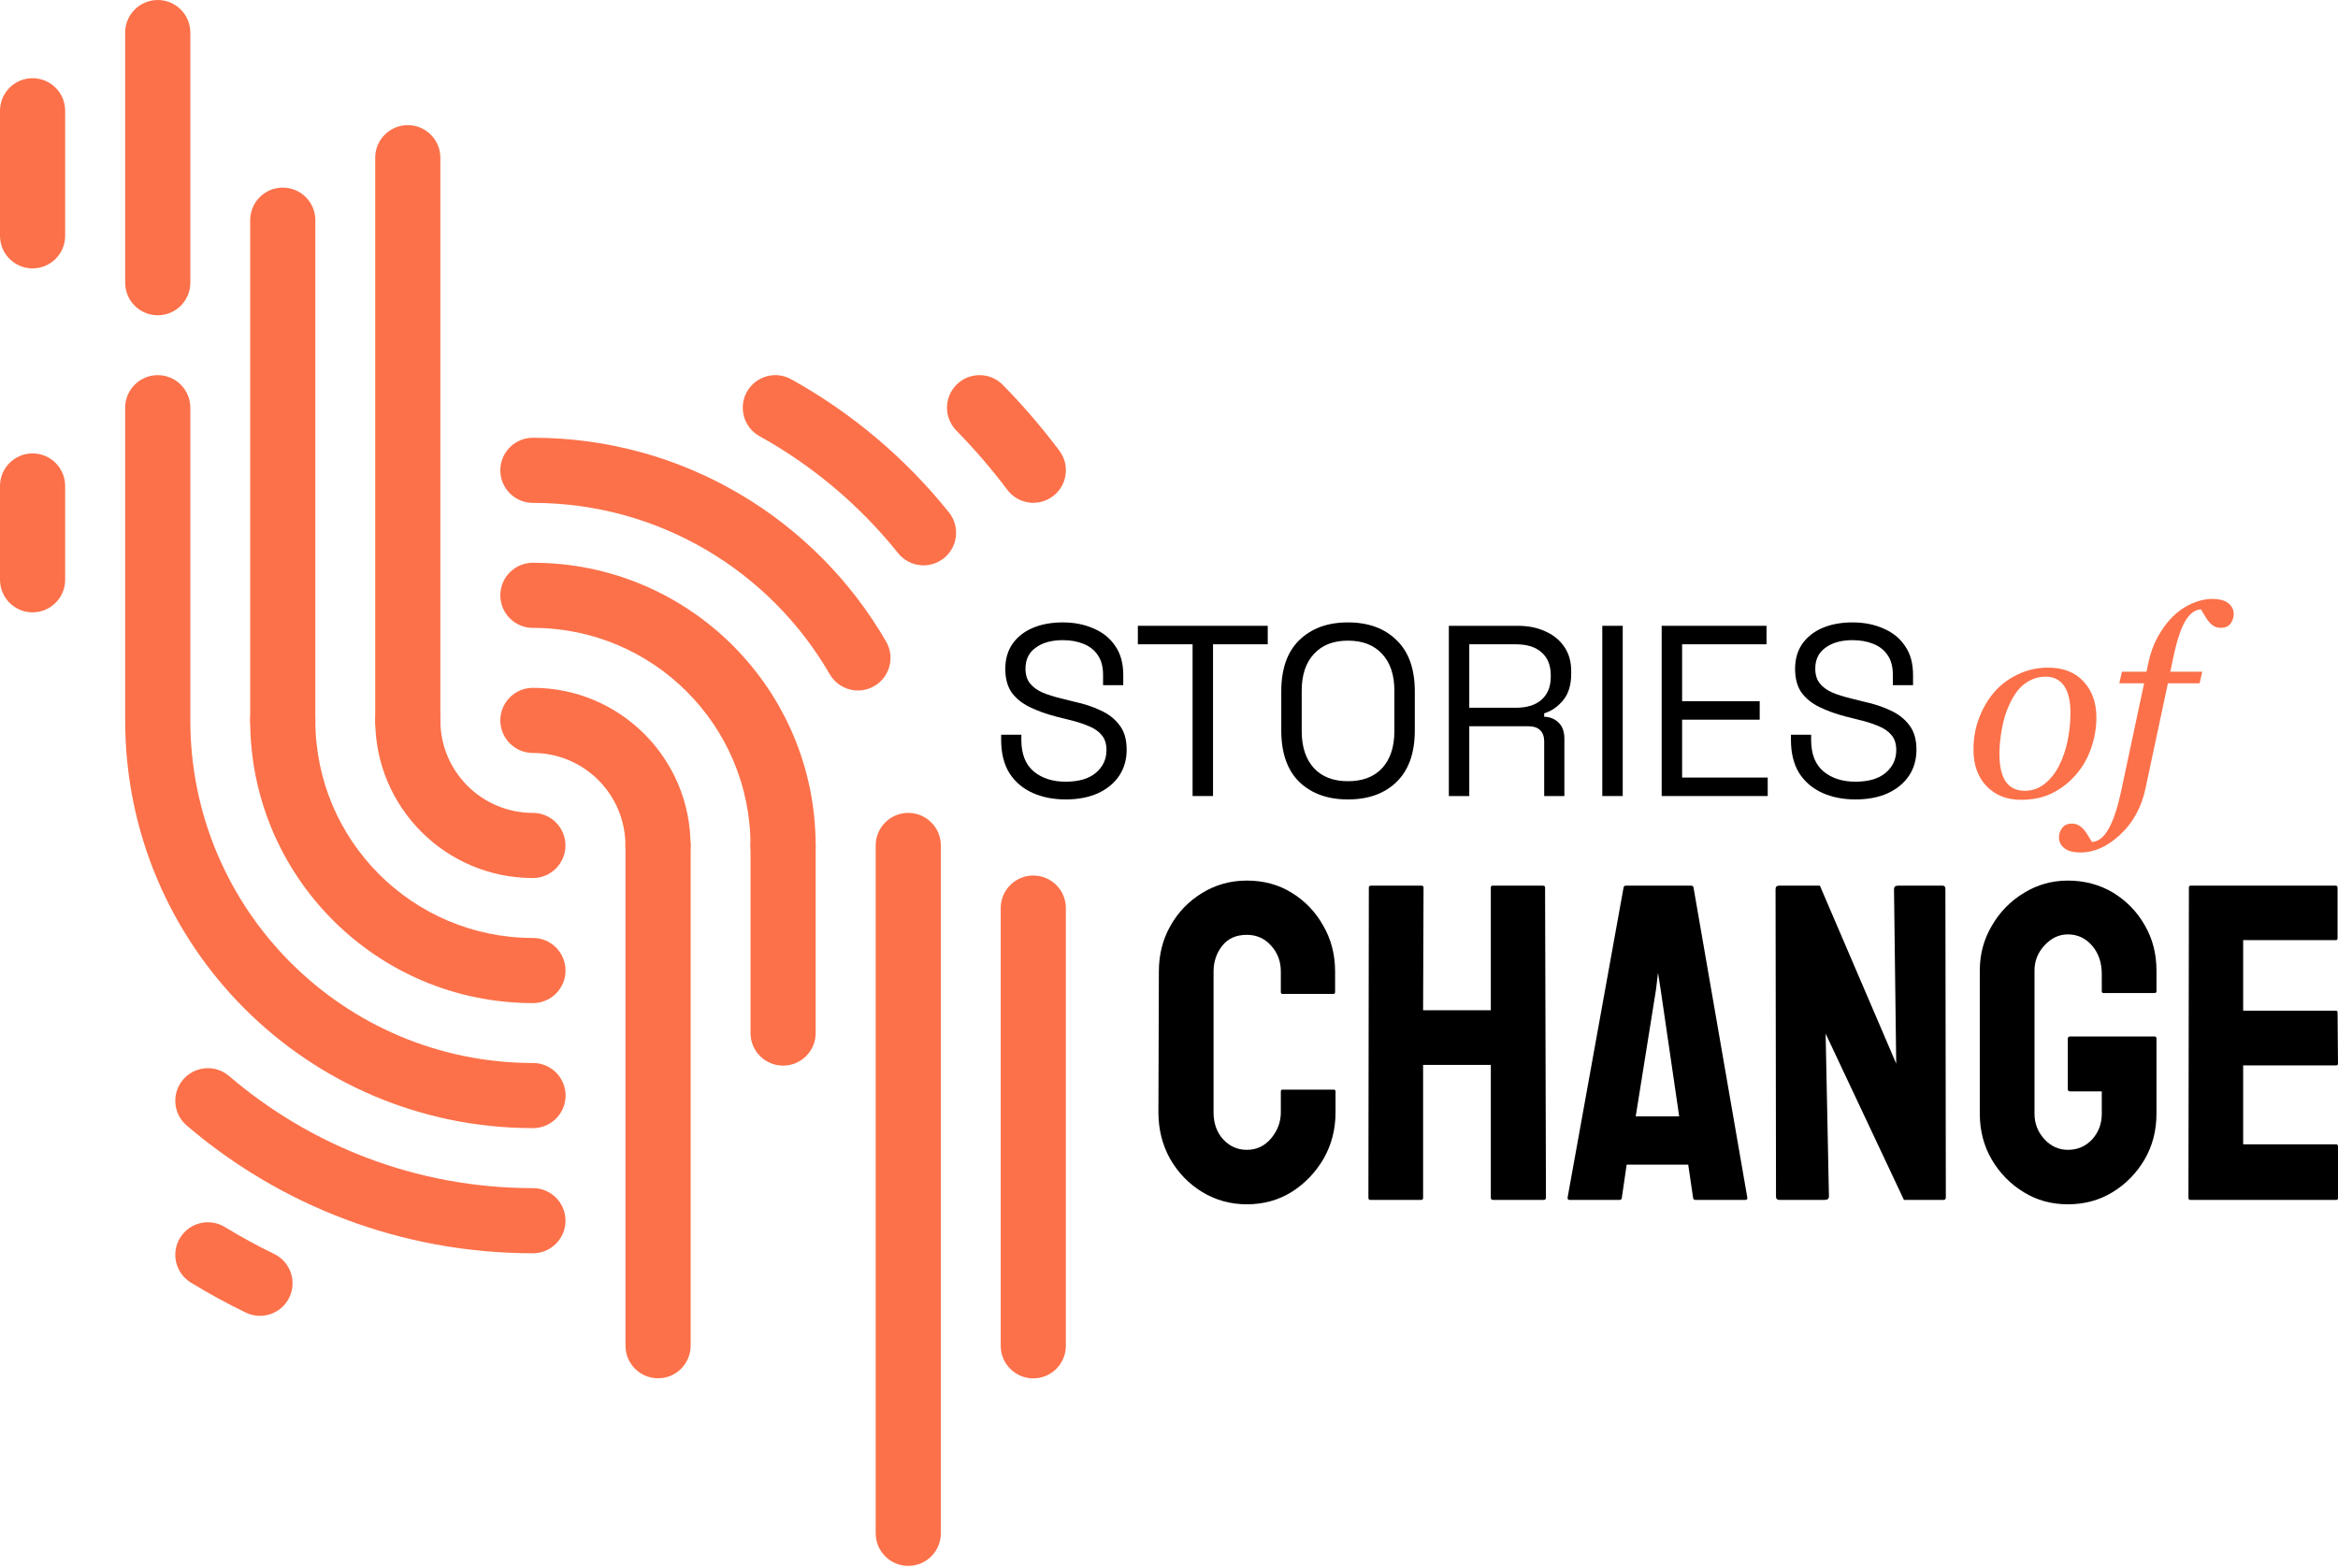
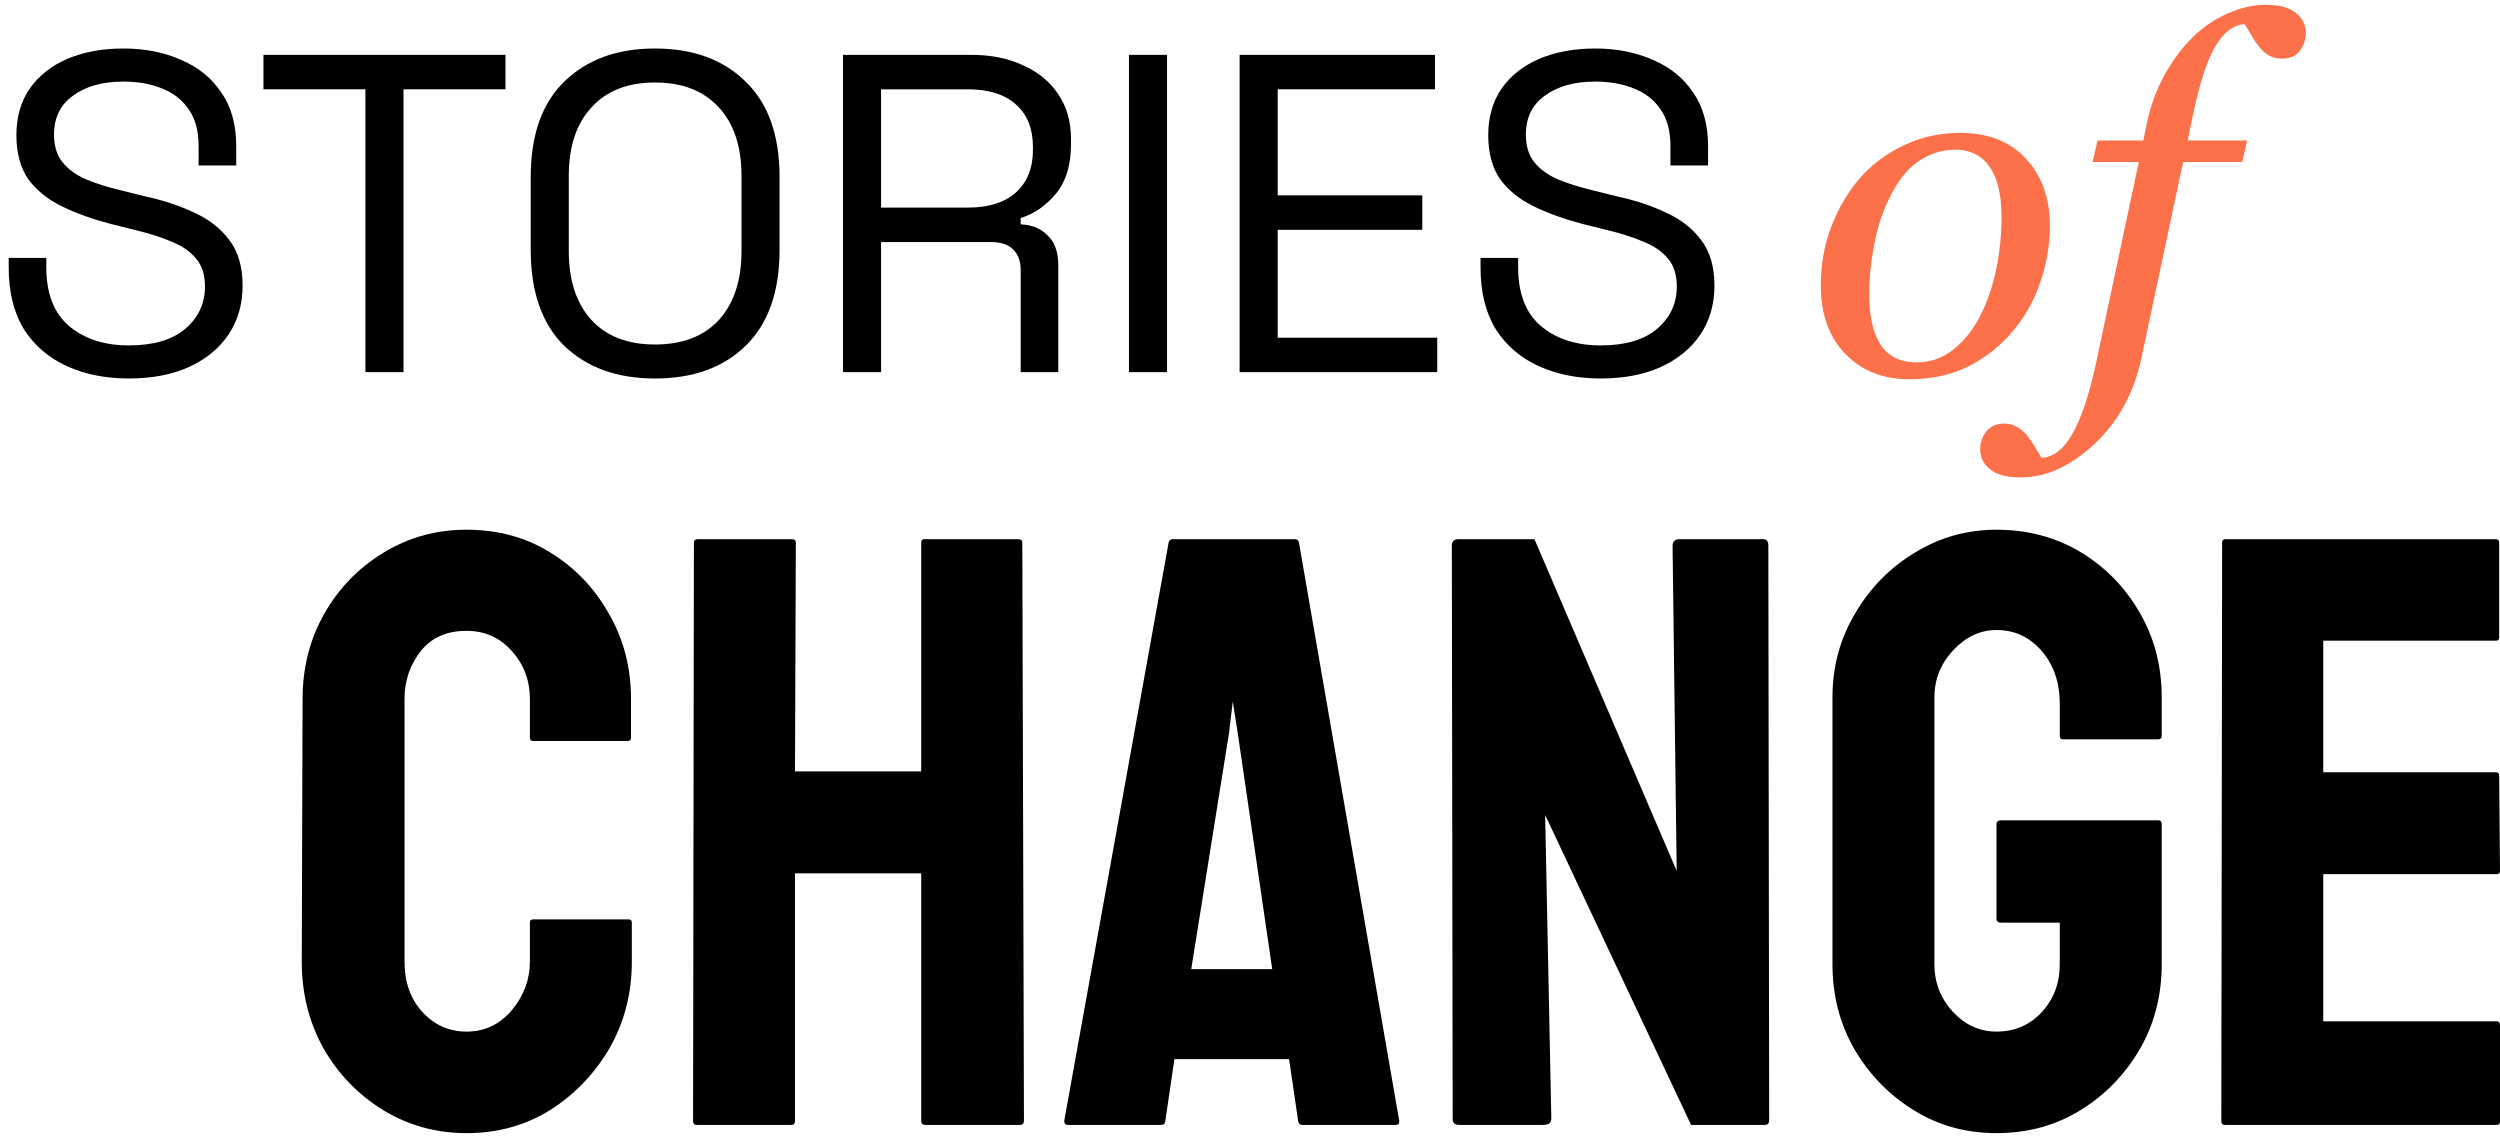
- <svg xmlns="http://www.w3.org/2000/svg" width="246" height="165" viewBox="0 0 246 165" fill="none">
-   <path fill-rule="evenodd" clip-rule="evenodd" d="M42.907 13.17C44.8 13.17 46.335 14.705 46.335 16.598V75.826C46.335 77.719 44.8 79.254 42.907 79.254C41.014 79.254 39.48 77.719 39.48 75.826V16.598C39.48 14.705 41.014 13.17 42.907 13.17Z" fill="#FC714A" />
-   <path fill-rule="evenodd" clip-rule="evenodd" d="M29.753 19.744C31.646 19.744 33.18 21.278 33.18 23.171V75.818C33.18 77.711 31.646 79.246 29.753 79.246C27.86 79.246 26.325 77.711 26.325 75.818V23.171C26.325 21.278 27.86 19.744 29.753 19.744Z" fill="#FC714A" />
-   <path fill-rule="evenodd" clip-rule="evenodd" d="M29.753 72.387C31.646 72.387 33.18 73.922 33.18 75.815C33.18 88.46 43.431 98.711 56.076 98.711C57.969 98.711 59.504 100.245 59.504 102.138C59.504 104.031 57.969 105.566 56.076 105.566C39.645 105.566 26.325 92.246 26.325 75.815C26.325 73.922 27.86 72.387 29.753 72.387Z" fill="#FC714A" />
-   <path fill-rule="evenodd" clip-rule="evenodd" d="M42.907 72.387C44.8 72.387 46.335 73.922 46.335 75.815C46.335 81.191 50.693 85.549 56.069 85.549C57.962 85.549 59.496 87.084 59.496 88.977C59.496 90.87 57.962 92.404 56.069 92.404C46.907 92.404 39.48 84.977 39.48 75.815C39.48 73.922 41.014 72.387 42.907 72.387Z" fill="#FC714A" />
-   <path fill-rule="evenodd" clip-rule="evenodd" d="M16.598 39.48C18.491 39.48 20.026 41.014 20.026 42.907V75.811C20.026 95.726 36.169 111.869 56.083 111.869C57.976 111.869 59.511 113.404 59.511 115.297C59.511 117.19 57.976 118.724 56.083 118.724C32.383 118.724 13.17 99.512 13.17 75.811V42.907C13.17 41.014 14.705 39.48 16.598 39.48Z" fill="#FC714A" />
-   <path fill-rule="evenodd" clip-rule="evenodd" d="M69.24 85.549C71.133 85.549 72.668 87.084 72.668 88.977V141.624C72.668 143.517 71.133 145.052 69.24 145.052C67.348 145.052 65.813 143.517 65.813 141.624V88.977C65.813 87.084 67.348 85.549 69.24 85.549Z" fill="#FC714A" />
-   <path fill-rule="evenodd" clip-rule="evenodd" d="M82.395 85.549C84.288 85.549 85.823 87.084 85.823 88.977V108.72C85.823 110.613 84.288 112.147 82.395 112.147C80.502 112.147 78.968 110.613 78.968 108.72V88.977C78.968 87.084 80.502 85.549 82.395 85.549Z" fill="#FC714A" />
-   <path fill-rule="evenodd" clip-rule="evenodd" d="M52.643 75.815C52.643 73.922 54.177 72.387 56.07 72.387C65.232 72.387 72.659 79.814 72.659 88.977C72.659 90.87 71.125 92.404 69.232 92.404C67.339 92.404 65.804 90.87 65.804 88.977C65.804 83.6 61.446 79.242 56.07 79.242C54.177 79.242 52.643 77.708 52.643 75.815Z" fill="#FC714A" />
-   <path fill-rule="evenodd" clip-rule="evenodd" d="M52.643 62.652C52.643 60.759 54.177 59.224 56.07 59.224C72.502 59.224 85.821 72.544 85.821 88.975C85.821 90.868 84.287 92.403 82.394 92.403C80.501 92.403 78.966 90.868 78.966 88.975C78.966 76.33 68.716 66.079 56.07 66.079C54.177 66.079 52.643 64.545 52.643 62.652Z" fill="#FC714A" />
-   <path fill-rule="evenodd" clip-rule="evenodd" d="M52.643 49.496C52.643 47.603 54.177 46.069 56.07 46.069C71.958 46.069 85.825 54.705 93.238 67.523C94.186 69.162 93.626 71.258 91.987 72.206C90.348 73.154 88.252 72.594 87.304 70.955C81.066 60.169 69.412 52.924 56.07 52.924C54.177 52.924 52.643 51.389 52.643 49.496Z" fill="#FC714A" />
-   <path fill-rule="evenodd" clip-rule="evenodd" d="M95.566 85.549C97.459 85.549 98.994 87.084 98.994 88.977V161.367C98.994 163.26 97.459 164.794 95.566 164.794C93.673 164.794 92.139 163.26 92.139 161.367V88.977C92.139 87.084 93.673 85.549 95.566 85.549Z" fill="#FC714A" />
-   <path fill-rule="evenodd" clip-rule="evenodd" d="M108.721 92.139C110.613 92.139 112.148 93.673 112.148 95.566V141.632C112.148 143.525 110.613 145.06 108.721 145.06C106.828 145.06 105.293 143.525 105.293 141.632V95.566C105.293 93.673 106.828 92.139 108.721 92.139Z" fill="#FC714A" />
-   <path fill-rule="evenodd" clip-rule="evenodd" d="M19.267 113.615C20.497 112.177 22.661 112.008 24.1 113.239C32.702 120.598 43.864 125.039 56.074 125.039C57.967 125.039 59.501 126.574 59.501 128.467C59.501 130.36 57.967 131.894 56.074 131.894C42.17 131.894 29.441 126.829 19.643 118.448C18.205 117.217 18.036 115.053 19.267 113.615Z" fill="#FC714A" />
-   <path fill-rule="evenodd" clip-rule="evenodd" d="M3.428 47.717C5.321 47.717 6.855 49.251 6.855 51.144V61.016C6.855 62.909 5.321 64.443 3.428 64.443C1.535 64.443 0 62.909 0 61.016V51.144C0 49.251 1.535 47.717 3.428 47.717Z" fill="#FC714A" />
-   <path fill-rule="evenodd" clip-rule="evenodd" d="M16.598 0C18.491 0 20.026 1.535 20.026 3.428V29.751C20.026 31.644 18.491 33.179 16.598 33.179C14.705 33.179 13.17 31.644 13.17 29.751V3.428C13.17 1.535 14.705 0 16.598 0Z" fill="#FC714A" />
-   <path fill-rule="evenodd" clip-rule="evenodd" d="M3.428 8.229C5.321 8.229 6.855 9.764 6.855 11.656V24.818C6.855 26.711 5.321 28.246 3.428 28.246C1.535 28.246 0 26.711 0 24.818V11.656C0 9.764 1.535 8.229 3.428 8.229Z" fill="#FC714A" />
-   <path fill-rule="evenodd" clip-rule="evenodd" d="M78.583 41.245C79.501 39.59 81.588 38.992 83.243 39.91C89.654 43.467 95.293 48.244 99.846 53.926C101.03 55.404 100.792 57.561 99.315 58.744C97.837 59.928 95.68 59.69 94.497 58.213C90.497 53.221 85.544 49.026 79.917 45.905C78.262 44.986 77.665 42.9 78.583 41.245Z" fill="#FC714A" />
-   <path fill-rule="evenodd" clip-rule="evenodd" d="M100.668 40.46C102.019 39.135 104.19 39.156 105.515 40.507C107.646 42.679 109.634 44.993 111.464 47.429C112.601 48.943 112.296 51.092 110.782 52.228C109.269 53.365 107.12 53.06 105.983 51.546C104.333 49.35 102.541 47.265 100.621 45.307C99.296 43.956 99.317 41.786 100.668 40.46Z" fill="#FC714A" />
-   <path fill-rule="evenodd" clip-rule="evenodd" d="M18.945 130.274C19.931 128.658 22.04 128.146 23.656 129.132C25.338 130.158 27.072 131.105 28.852 131.969C30.555 132.796 31.265 134.846 30.439 136.549C29.612 138.252 27.562 138.963 25.859 138.136C23.88 137.176 21.954 136.123 20.087 134.985C18.471 133.999 17.96 131.89 18.945 130.274Z" fill="#FC714A" />
-   <path d="M131.193 126.741C129.476 126.741 127.906 126.308 126.482 125.442C125.074 124.575 123.953 123.415 123.117 121.961C122.297 120.491 121.887 118.858 121.887 117.064L121.934 102.234C121.934 100.471 122.336 98.877 123.14 97.454C123.945 96.015 125.051 94.862 126.459 93.996C127.882 93.114 129.461 92.673 131.193 92.673C132.957 92.673 134.527 93.098 135.904 93.949C137.297 94.8 138.403 95.953 139.223 97.407C140.059 98.846 140.476 100.455 140.476 102.234V104.416C140.476 104.54 140.414 104.601 140.291 104.601H134.953C134.829 104.601 134.767 104.54 134.767 104.416V102.234C134.767 101.182 134.427 100.277 133.746 99.519C133.065 98.761 132.214 98.382 131.193 98.382C130.064 98.382 129.198 98.769 128.594 99.542C127.991 100.316 127.689 101.213 127.689 102.234V117.064C127.689 118.224 128.029 119.176 128.71 119.918C129.391 120.645 130.219 121.009 131.193 121.009C132.214 121.009 133.065 120.607 133.746 119.802C134.427 118.982 134.767 118.069 134.767 117.064V114.859C134.767 114.735 134.829 114.673 134.953 114.673H140.337C140.461 114.673 140.523 114.735 140.523 114.859V117.064C140.523 118.843 140.105 120.468 139.27 121.937C138.419 123.392 137.297 124.56 135.904 125.442C134.512 126.308 132.942 126.741 131.193 126.741Z" fill="black" />
-   <path d="M149.55 126.277H144.166C144.042 126.277 143.981 126.2 143.981 126.045L144.027 93.392C144.027 93.269 144.104 93.207 144.259 93.207H149.55C149.705 93.207 149.782 93.269 149.782 93.392L149.736 106.319H156.861V93.392C156.861 93.269 156.923 93.207 157.046 93.207H162.338C162.492 93.207 162.57 93.269 162.57 93.392L162.662 126.045C162.662 126.2 162.585 126.277 162.43 126.277H157.093C156.938 126.277 156.861 126.2 156.861 126.045V112.074H149.736V126.045C149.736 126.2 149.674 126.277 149.55 126.277Z" fill="black" />
-   <path d="M164.937 126.045L170.831 93.392C170.862 93.269 170.94 93.207 171.064 93.207H177.956C178.08 93.207 178.157 93.269 178.188 93.392L183.851 126.045C183.866 126.2 183.804 126.277 183.665 126.277H178.397C178.242 126.277 178.157 126.2 178.142 126.045L177.631 122.564H171.156L170.646 126.045C170.63 126.2 170.553 126.277 170.414 126.277H165.122C164.999 126.277 164.937 126.2 164.937 126.045ZM174.73 104.137L174.452 102.374L174.243 104.137L172.108 117.481H176.68L174.73 104.137Z" fill="black" />
-   <path d="M191.997 126.277H187.239C186.992 126.277 186.868 126.169 186.868 125.952L186.821 93.578C186.821 93.33 186.945 93.207 187.193 93.207H191.486L199.516 111.935L199.284 93.578C199.284 93.33 199.423 93.207 199.701 93.207H204.413C204.598 93.207 204.691 93.33 204.691 93.578L204.737 125.999C204.737 126.184 204.66 126.277 204.505 126.277H200.328L192.089 108.779L192.438 125.906C192.438 126.153 192.291 126.277 191.997 126.277Z" fill="black" />
-   <path d="M217.571 126.741C215.854 126.741 214.307 126.316 212.93 125.465C211.537 124.614 210.415 123.469 209.565 122.03C208.729 120.591 208.311 118.982 208.311 117.203V102.141C208.311 100.409 208.737 98.831 209.588 97.407C210.423 95.968 211.545 94.823 212.953 93.972C214.361 93.106 215.9 92.673 217.571 92.673C219.319 92.673 220.897 93.091 222.305 93.926C223.713 94.777 224.827 95.914 225.647 97.338C226.483 98.761 226.9 100.362 226.9 102.141V104.323C226.9 104.447 226.823 104.509 226.668 104.509H221.331C221.207 104.509 221.145 104.447 221.145 104.323V102.513C221.145 101.306 220.805 100.308 220.124 99.519C219.443 98.73 218.592 98.335 217.571 98.335C216.658 98.335 215.846 98.715 215.134 99.473C214.423 100.231 214.067 101.12 214.067 102.141V117.203C214.067 118.24 214.415 119.137 215.111 119.895C215.807 120.638 216.627 121.009 217.571 121.009C218.592 121.009 219.443 120.645 220.124 119.918C220.805 119.176 221.145 118.271 221.145 117.203V114.859H217.826C217.656 114.859 217.571 114.782 217.571 114.627V109.313C217.571 109.158 217.656 109.08 217.826 109.08H226.715C226.839 109.08 226.9 109.158 226.9 109.313V117.203C226.9 118.982 226.483 120.591 225.647 122.03C224.796 123.469 223.675 124.614 222.282 125.465C220.89 126.316 219.319 126.741 217.571 126.741Z" fill="black" />
-   <path d="M245.814 126.277H230.451C230.327 126.277 230.265 126.2 230.265 126.045L230.312 93.392C230.312 93.269 230.374 93.207 230.498 93.207H245.768C245.892 93.207 245.954 93.284 245.954 93.439V98.753C245.954 98.877 245.892 98.939 245.768 98.939H236.021V106.365H245.768C245.892 106.365 245.954 106.427 245.954 106.551L246 111.935C246 112.059 245.938 112.121 245.814 112.121H236.021V120.429H245.814C245.938 120.429 246 120.506 246 120.661V126.091C246 126.215 245.938 126.277 245.814 126.277Z" fill="black" />
-   <path d="M112.122 84.133C110.825 84.133 109.665 83.903 108.641 83.442C107.618 82.981 106.807 82.29 106.21 81.369C105.63 80.431 105.34 79.262 105.34 77.863V77.326H107.464V77.863C107.464 79.347 107.899 80.456 108.769 81.19C109.639 81.907 110.757 82.265 112.122 82.265C113.521 82.265 114.587 81.949 115.321 81.318C116.055 80.687 116.421 79.893 116.421 78.938C116.421 78.272 116.251 77.744 115.909 77.351C115.585 76.959 115.125 76.643 114.527 76.404C113.93 76.148 113.231 75.927 112.429 75.739L111.098 75.406C110.057 75.133 109.136 74.8 108.334 74.408C107.532 74.016 106.901 73.504 106.44 72.873C105.997 72.224 105.775 71.397 105.775 70.39C105.775 69.383 106.022 68.513 106.517 67.78C107.029 67.046 107.737 66.483 108.641 66.091C109.563 65.698 110.62 65.502 111.815 65.502C113.026 65.502 114.109 65.715 115.065 66.142C116.037 66.551 116.797 67.165 117.343 67.984C117.906 68.786 118.187 69.802 118.187 71.03V72.105H116.063V71.03C116.063 70.16 115.875 69.46 115.5 68.931C115.142 68.402 114.638 68.01 113.99 67.754C113.359 67.498 112.634 67.37 111.815 67.37C110.637 67.37 109.691 67.635 108.974 68.164C108.257 68.675 107.899 69.409 107.899 70.365C107.899 70.996 108.053 71.508 108.36 71.9C108.667 72.293 109.102 72.617 109.665 72.873C110.228 73.111 110.902 73.325 111.687 73.512L113.018 73.845C114.058 74.067 114.988 74.374 115.807 74.766C116.643 75.142 117.309 75.662 117.803 76.328C118.298 76.976 118.545 77.829 118.545 78.887C118.545 79.945 118.281 80.866 117.752 81.651C117.223 82.436 116.473 83.05 115.5 83.493C114.545 83.92 113.418 84.133 112.122 84.133Z" fill="black" />
-   <path d="M125.481 83.775V67.805H119.723V65.86H133.389V67.805H127.631V83.775H125.481Z" fill="black" />
-   <path d="M141.826 84.133C139.693 84.133 137.987 83.519 136.707 82.29C135.444 81.045 134.813 79.237 134.813 76.865V72.77C134.813 70.399 135.444 68.599 136.707 67.37C137.987 66.125 139.693 65.502 141.826 65.502C143.975 65.502 145.681 66.125 146.944 67.37C148.224 68.599 148.863 70.399 148.863 72.77V76.865C148.863 79.237 148.224 81.045 146.944 82.29C145.681 83.519 143.975 84.133 141.826 84.133ZM141.826 82.214C143.378 82.214 144.581 81.753 145.434 80.832C146.287 79.893 146.714 78.597 146.714 76.942V72.693C146.714 71.038 146.287 69.75 145.434 68.829C144.581 67.891 143.378 67.421 141.826 67.421C140.29 67.421 139.096 67.891 138.243 68.829C137.39 69.75 136.963 71.038 136.963 72.693V76.942C136.963 78.597 137.39 79.893 138.243 80.832C139.096 81.753 140.29 82.214 141.826 82.214Z" fill="black" />
-   <path d="M152.445 83.775V65.86H159.688C160.797 65.86 161.769 66.056 162.605 66.449C163.458 66.824 164.124 67.37 164.601 68.087C165.079 68.786 165.318 69.631 165.318 70.62V70.902C165.318 72.079 165.036 73.009 164.473 73.692C163.91 74.374 163.245 74.835 162.477 75.073V75.432C163.091 75.449 163.595 75.654 163.987 76.046C164.397 76.421 164.601 76.993 164.601 77.761V83.775H162.477V78.017C162.477 77.505 162.332 77.112 162.042 76.839C161.769 76.566 161.351 76.43 160.788 76.43H154.595V83.775H152.445ZM154.595 74.485H159.483C160.66 74.485 161.564 74.203 162.196 73.64C162.844 73.06 163.168 72.258 163.168 71.235V71.055C163.168 70.032 162.852 69.238 162.221 68.675C161.59 68.095 160.677 67.805 159.483 67.805H154.595V74.485Z" fill="black" />
-   <path d="M168.59 83.775V65.86H170.74V83.775H168.59Z" fill="black" />
-   <path d="M174.838 83.775V65.86H185.869V67.805H176.988V73.794H185.152V75.739H176.988V81.83H185.996V83.775H174.838Z" fill="black" />
-   <path d="M195.222 84.133C193.925 84.133 192.765 83.903 191.741 83.442C190.718 82.981 189.907 82.29 189.31 81.369C188.73 80.431 188.44 79.262 188.44 77.863V77.326H190.564V77.863C190.564 79.347 190.999 80.456 191.869 81.19C192.739 81.907 193.857 82.265 195.222 82.265C196.621 82.265 197.687 81.949 198.421 81.318C199.155 80.687 199.521 79.893 199.521 78.938C199.521 78.272 199.351 77.744 199.01 77.351C198.685 76.959 198.225 76.643 197.628 76.404C197.03 76.148 196.331 75.927 195.529 75.739L194.198 75.406C193.157 75.133 192.236 74.8 191.434 74.408C190.632 74.016 190.001 73.504 189.54 72.873C189.097 72.224 188.875 71.397 188.875 70.39C188.875 69.383 189.122 68.513 189.617 67.78C190.129 67.046 190.837 66.483 191.741 66.091C192.663 65.698 193.721 65.502 194.915 65.502C196.126 65.502 197.21 65.715 198.165 66.142C199.138 66.551 199.897 67.165 200.443 67.984C201.006 68.786 201.287 69.802 201.287 71.03V72.105H199.163V71.03C199.163 70.16 198.975 69.46 198.6 68.931C198.242 68.402 197.739 68.01 197.09 67.754C196.459 67.498 195.734 67.37 194.915 67.37C193.738 67.37 192.791 67.635 192.074 68.164C191.357 68.675 190.999 69.409 190.999 70.365C190.999 70.996 191.153 71.508 191.46 71.9C191.767 72.293 192.202 72.617 192.765 72.873C193.328 73.111 194.002 73.325 194.787 73.512L196.118 73.845C197.158 74.067 198.088 74.374 198.907 74.766C199.743 75.142 200.409 75.662 200.903 76.328C201.398 76.976 201.646 77.829 201.646 78.887C201.646 79.945 201.381 80.866 200.852 81.651C200.323 82.436 199.573 83.05 198.6 83.493C197.645 83.92 196.519 84.133 195.222 84.133Z" fill="black" />
-   <path d="M220.579 75.523C220.579 76.576 220.401 77.63 220.044 78.683C219.687 79.736 219.169 80.66 218.49 81.454C217.803 82.275 216.973 82.936 216 83.436C215.036 83.927 213.916 84.172 212.64 84.172C211.158 84.172 209.953 83.695 209.025 82.74C208.105 81.785 207.646 80.499 207.646 78.884C207.646 77.697 207.842 76.59 208.235 75.563C208.627 74.537 209.154 73.635 209.815 72.859C210.484 72.082 211.31 71.457 212.291 70.984C213.282 70.502 214.353 70.261 215.505 70.261C217.094 70.261 218.334 70.748 219.227 71.721C220.128 72.685 220.579 73.952 220.579 75.523ZM217.848 75.014C217.848 73.747 217.62 72.796 217.165 72.162C216.719 71.529 216.072 71.212 215.224 71.212C214.483 71.212 213.782 71.439 213.122 71.895C212.47 72.35 211.908 73.091 211.435 74.117C211.069 74.894 210.801 75.76 210.631 76.715C210.462 77.661 210.377 78.535 210.377 79.339C210.377 80.615 210.596 81.584 211.033 82.244C211.479 82.896 212.149 83.222 213.041 83.222C213.836 83.222 214.541 82.972 215.157 82.472C215.773 81.972 216.272 81.338 216.656 80.571C217.04 79.821 217.335 78.964 217.54 78C217.745 77.027 217.848 76.032 217.848 75.014Z" fill="#FC714A" />
-   <path d="M228.104 71.908L225.747 82.967C225.328 84.949 224.444 86.569 223.096 87.827C221.748 89.086 220.36 89.715 218.932 89.715C218.147 89.715 217.571 89.564 217.205 89.26C216.83 88.965 216.643 88.591 216.643 88.135C216.643 87.751 216.759 87.412 216.991 87.118C217.223 86.823 217.558 86.676 217.995 86.676C218.272 86.676 218.517 86.738 218.731 86.863C218.937 86.988 219.12 87.145 219.28 87.332C219.405 87.484 219.548 87.689 219.709 87.948C219.861 88.207 219.994 88.43 220.111 88.617C220.798 88.564 221.382 88.1 221.864 87.225C222.355 86.35 222.779 85.1 223.136 83.476L225.6 71.908H222.989L223.27 70.69H225.854L226.042 69.779C226.256 68.744 226.595 67.811 227.059 66.981C227.523 66.151 228.05 65.446 228.639 64.865C229.219 64.294 229.875 63.848 230.607 63.527C231.348 63.196 232.058 63.031 232.736 63.031C233.522 63.031 234.097 63.183 234.463 63.486C234.838 63.781 235.026 64.156 235.026 64.611C235.026 64.995 234.914 65.334 234.691 65.629C234.477 65.923 234.138 66.07 233.673 66.07C233.397 66.07 233.156 66.013 232.95 65.897C232.745 65.772 232.562 65.611 232.401 65.415C232.223 65.191 232.08 64.982 231.973 64.785C231.866 64.589 231.732 64.37 231.571 64.129C230.955 64.156 230.411 64.562 229.938 65.347C229.465 66.133 229.036 67.441 228.653 69.27L228.358 70.69H231.719L231.437 71.908H228.104Z" fill="#FC714A" />
+ <svg xmlns="http://www.w3.org/2000/svg" width="179" height="82" viewBox="0 0 179 82" fill="none">
+   <path d="M33.408 81.132C31.23 81.132 29.238 80.582 27.433 79.484C25.648 78.385 24.225 76.913 23.166 75.069C22.126 73.205 21.606 71.135 21.606 68.859L21.665 50.053C21.665 47.816 22.175 45.795 23.195 43.99C24.215 42.166 25.618 40.704 27.404 39.605C29.209 38.487 31.21 37.928 33.408 37.928C35.644 37.928 37.636 38.467 39.382 39.546C41.148 40.626 42.551 42.087 43.59 43.931C44.65 45.756 45.18 47.797 45.18 50.053V52.819C45.18 52.977 45.101 53.055 44.944 53.055H38.175C38.018 53.055 37.94 52.977 37.94 52.819V50.053C37.94 48.719 37.508 47.571 36.645 46.61C35.782 45.648 34.703 45.168 33.408 45.168C31.975 45.168 30.877 45.658 30.111 46.639C29.346 47.62 28.964 48.758 28.964 50.053V68.859C28.964 70.331 29.395 71.537 30.259 72.479C31.122 73.401 32.172 73.862 33.408 73.862C34.703 73.862 35.782 73.352 36.645 72.332C37.508 71.292 37.94 70.134 37.94 68.859V66.063C37.94 65.906 38.018 65.828 38.175 65.828H45.003C45.16 65.828 45.239 65.906 45.239 66.063V68.859C45.239 71.115 44.709 73.176 43.649 75.04C42.57 76.884 41.148 78.365 39.382 79.484C37.616 80.582 35.625 81.132 33.408 81.132Z" fill="black" />
+   <path d="M56.687 80.543H49.859C49.702 80.543 49.624 80.445 49.624 80.249L49.683 38.84C49.683 38.683 49.781 38.605 49.977 38.605H56.687C56.883 38.605 56.981 38.683 56.981 38.84L56.922 55.233H65.958V38.84C65.958 38.683 66.036 38.605 66.193 38.605H72.903C73.099 38.605 73.198 38.683 73.198 38.84L73.315 80.249C73.315 80.445 73.217 80.543 73.021 80.543H66.252C66.056 80.543 65.958 80.445 65.958 80.249V62.532H56.922V80.249C56.922 80.445 56.844 80.543 56.687 80.543Z" fill="black" />
+   <path d="M76.199 80.249L83.675 38.84C83.714 38.683 83.812 38.605 83.969 38.605H92.71C92.867 38.605 92.965 38.683 93.004 38.84L100.185 80.249C100.205 80.445 100.126 80.543 99.95 80.543H93.269C93.073 80.543 92.965 80.445 92.945 80.249L92.298 75.834H84.087L83.439 80.249C83.42 80.445 83.322 80.543 83.145 80.543H76.435C76.278 80.543 76.199 80.445 76.199 80.249ZM88.619 52.466L88.266 50.23L88.001 52.466L85.293 69.389H91.091L88.619 52.466Z" fill="black" />
+   <path d="M110.515 80.543H104.482C104.168 80.543 104.011 80.406 104.011 80.131L103.952 39.075C103.952 38.762 104.109 38.605 104.423 38.605H109.868L120.051 62.355L119.756 39.075C119.756 38.762 119.933 38.605 120.286 38.605H126.26C126.496 38.605 126.614 38.762 126.614 39.075L126.673 80.19C126.673 80.425 126.574 80.543 126.378 80.543H121.081L110.633 58.352L111.074 80.072C111.074 80.386 110.888 80.543 110.515 80.543Z" fill="black" />
+   <path d="M142.948 81.132C140.77 81.132 138.808 80.592 137.061 79.513C135.296 78.434 133.873 76.982 132.794 75.157C131.735 73.332 131.205 71.292 131.205 69.036V49.935C131.205 47.738 131.744 45.737 132.823 43.931C133.883 42.107 135.305 40.655 137.091 39.576C138.876 38.477 140.829 37.928 142.948 37.928C145.165 37.928 147.166 38.458 148.951 39.517C150.737 40.596 152.149 42.038 153.189 43.843C154.249 45.648 154.779 47.679 154.779 49.935V52.702C154.779 52.859 154.68 52.937 154.484 52.937H147.715C147.558 52.937 147.48 52.859 147.48 52.702V50.406C147.48 48.876 147.048 47.61 146.185 46.61C145.322 45.609 144.242 45.109 142.948 45.109C141.79 45.109 140.76 45.59 139.857 46.551C138.955 47.512 138.504 48.64 138.504 49.935V69.036C138.504 70.35 138.945 71.488 139.828 72.45C140.711 73.391 141.751 73.862 142.948 73.862C144.242 73.862 145.322 73.401 146.185 72.479C147.048 71.537 147.48 70.389 147.48 69.036V66.063H143.271C143.055 66.063 142.948 65.965 142.948 65.769V59.029C142.948 58.833 143.055 58.735 143.271 58.735H154.543C154.7 58.735 154.779 58.833 154.779 59.029V69.036C154.779 71.292 154.249 73.332 153.189 75.157C152.11 76.982 150.688 78.434 148.922 79.513C147.156 80.592 145.165 81.132 142.948 81.132Z" fill="black" />
+   <path d="M178.764 80.543H159.281C159.124 80.543 159.046 80.445 159.046 80.249L159.105 38.84C159.105 38.683 159.183 38.605 159.34 38.605H178.705C178.862 38.605 178.941 38.703 178.941 38.899V45.639C178.941 45.795 178.862 45.874 178.705 45.874H166.345V55.292H178.705C178.862 55.292 178.941 55.37 178.941 55.527L179 62.355C179 62.512 178.921 62.59 178.764 62.59H166.345V73.126H178.764C178.921 73.126 179 73.225 179 73.421V80.308C179 80.465 178.921 80.543 178.764 80.543Z" fill="black" />
+   <path d="M9.223 27.1C7.579 27.1 6.107 26.808 4.809 26.224C3.511 25.639 2.483 24.763 1.726 23.595C0.99 22.405 0.623 20.923 0.623 19.148V18.467H3.316V19.148C3.316 21.031 3.868 22.437 4.972 23.367C6.075 24.276 7.492 24.731 9.223 24.731C10.997 24.731 12.35 24.33 13.28 23.53C14.21 22.729 14.676 21.723 14.676 20.512C14.676 19.668 14.459 18.997 14.027 18.499C13.615 18.002 13.031 17.601 12.274 17.299C11.517 16.974 10.63 16.693 9.613 16.455L7.925 16.033C6.605 15.687 5.437 15.265 4.42 14.767C3.403 14.269 2.602 13.62 2.018 12.82C1.456 11.998 1.174 10.948 1.174 9.672C1.174 8.395 1.488 7.292 2.115 6.361C2.765 5.431 3.663 4.717 4.809 4.219C5.978 3.721 7.319 3.473 8.834 3.473C10.37 3.473 11.744 3.743 12.955 4.284C14.189 4.803 15.152 5.582 15.844 6.621C16.558 7.638 16.915 8.925 16.915 10.483V11.846H14.221V10.483C14.221 9.379 13.983 8.492 13.507 7.822C13.053 7.151 12.415 6.653 11.592 6.329C10.792 6.004 9.872 5.842 8.834 5.842C7.341 5.842 6.14 6.177 5.231 6.848C4.322 7.497 3.868 8.427 3.868 9.639C3.868 10.44 4.063 11.089 4.452 11.586C4.842 12.084 5.393 12.495 6.107 12.82C6.821 13.123 7.676 13.393 8.671 13.631L10.359 14.053C11.679 14.334 12.858 14.724 13.897 15.221C14.957 15.697 15.801 16.357 16.428 17.201C17.056 18.023 17.369 19.105 17.369 20.447C17.369 21.788 17.034 22.956 16.363 23.952C15.693 24.947 14.741 25.726 13.507 26.288C12.296 26.829 10.867 27.1 9.223 27.1Z" fill="black" />
+   <path d="M26.165 26.645V6.394H18.863V3.927H36.193V6.394H28.891V26.645H26.165Z" fill="black" />
+   <path d="M46.892 27.1C44.187 27.1 42.024 26.321 40.401 24.763C38.8 23.184 37.999 20.89 37.999 17.883V12.69C37.999 9.682 38.8 7.4 40.401 5.842C42.024 4.262 44.187 3.473 46.892 3.473C49.618 3.473 51.782 4.262 53.383 5.842C55.006 7.4 55.817 9.682 55.817 12.69V17.883C55.817 20.89 55.006 23.184 53.383 24.763C51.782 26.321 49.618 27.1 46.892 27.1ZM46.892 24.666C48.861 24.666 50.386 24.082 51.468 22.913C52.55 21.723 53.091 20.079 53.091 17.98V12.592C53.091 10.494 52.55 8.86 51.468 7.692C50.386 6.502 48.861 5.907 46.892 5.907C44.945 5.907 43.43 6.502 42.348 7.692C41.266 8.86 40.725 10.494 40.725 12.592V17.98C40.725 20.079 41.266 21.723 42.348 22.913C43.43 24.082 44.945 24.666 46.892 24.666Z" fill="black" />
+   <path d="M60.359 26.645V3.927H69.544C70.95 3.927 72.183 4.176 73.243 4.673C74.325 5.149 75.169 5.842 75.775 6.751C76.381 7.638 76.684 8.709 76.684 9.964V10.321C76.684 11.814 76.327 12.993 75.613 13.858C74.899 14.724 74.055 15.308 73.081 15.611V16.065C73.86 16.087 74.499 16.346 74.996 16.844C75.515 17.32 75.775 18.045 75.775 19.019V26.645H73.081V19.343C73.081 18.694 72.897 18.196 72.529 17.85C72.183 17.504 71.653 17.331 70.939 17.331H63.085V26.645H60.359ZM63.085 14.864H69.284C70.777 14.864 71.924 14.507 72.724 13.793C73.546 13.058 73.958 12.041 73.958 10.743V10.515C73.958 9.217 73.557 8.211 72.757 7.497C71.956 6.761 70.799 6.394 69.284 6.394H63.085V14.864Z" fill="black" />
+   <path d="M80.833 26.645V3.927H83.56V26.645H80.833Z" fill="black" />
+   <path d="M88.757 26.645V3.927H102.745V6.394H91.483V13.988H101.836V16.455H91.483V24.179H102.907V26.645H88.757Z" fill="black" />
+   <path d="M114.607 27.1C112.962 27.1 111.491 26.808 110.193 26.224C108.895 25.639 107.867 24.763 107.11 23.595C106.374 22.405 106.006 20.923 106.006 19.148V18.467H108.7V19.148C108.7 21.031 109.252 22.437 110.355 23.367C111.458 24.276 112.876 24.731 114.607 24.731C116.381 24.731 117.733 24.33 118.663 23.53C119.594 22.729 120.059 21.723 120.059 20.512C120.059 19.668 119.843 18.997 119.41 18.499C118.999 18.002 118.415 17.601 117.657 17.299C116.9 16.974 116.013 16.693 114.996 16.455L113.308 16.033C111.989 15.687 110.82 15.265 109.803 14.767C108.786 14.269 107.986 13.62 107.402 12.82C106.839 11.998 106.558 10.948 106.558 9.672C106.558 8.395 106.872 7.292 107.499 6.361C108.148 5.431 109.046 4.717 110.193 4.219C111.361 3.721 112.703 3.473 114.217 3.473C115.753 3.473 117.127 3.743 118.339 4.284C119.572 4.803 120.535 5.582 121.227 6.621C121.941 7.638 122.298 8.925 122.298 10.483V11.846H119.605V10.483C119.605 9.379 119.367 8.492 118.891 7.822C118.436 7.151 117.798 6.653 116.976 6.329C116.175 6.004 115.256 5.842 114.217 5.842C112.724 5.842 111.523 6.177 110.615 6.848C109.706 7.497 109.252 8.427 109.252 9.639C109.252 10.44 109.446 11.089 109.836 11.586C110.225 12.084 110.777 12.495 111.491 12.82C112.205 13.123 113.06 13.393 114.055 13.631L115.743 14.053C117.062 14.334 118.242 14.724 119.28 15.221C120.34 15.697 121.184 16.357 121.812 17.201C122.439 18.023 122.753 19.105 122.753 20.447C122.753 21.788 122.417 22.956 121.747 23.952C121.076 24.947 120.124 25.726 118.891 26.288C117.679 26.829 116.251 27.1 114.607 27.1Z" fill="black" />
+   <path d="M146.772 16.185C146.772 17.521 146.546 18.857 146.093 20.192C145.64 21.528 144.983 22.7 144.123 23.707C143.252 24.748 142.199 25.586 140.965 26.22C139.743 26.842 138.322 27.154 136.703 27.154C134.824 27.154 133.296 26.548 132.119 25.337C130.953 24.126 130.37 22.496 130.37 20.447C130.37 18.942 130.619 17.538 131.117 16.236C131.615 14.934 132.283 13.791 133.121 12.806C133.97 11.822 135.017 11.029 136.262 10.429C137.518 9.818 138.877 9.512 140.337 9.512C142.352 9.512 143.925 10.129 145.057 11.363C146.2 12.586 146.772 14.193 146.772 16.185ZM143.308 15.54C143.308 13.933 143.02 12.727 142.442 11.924C141.876 11.12 141.056 10.718 139.98 10.718C139.041 10.718 138.152 11.007 137.315 11.584C136.488 12.161 135.775 13.101 135.175 14.402C134.711 15.387 134.372 16.485 134.156 17.696C133.941 18.896 133.834 20.006 133.834 21.024C133.834 22.643 134.111 23.871 134.666 24.709C135.232 25.535 136.081 25.948 137.213 25.948C138.22 25.948 139.114 25.631 139.895 24.997C140.676 24.363 141.31 23.56 141.797 22.586C142.284 21.636 142.657 20.549 142.918 19.326C143.178 18.093 143.308 16.83 143.308 15.54Z" fill="#FC714A" />
+   <path d="M156.314 11.601L153.326 25.626C152.794 28.139 151.673 30.193 149.964 31.789C148.255 33.385 146.495 34.183 144.683 34.183C143.687 34.183 142.957 33.991 142.493 33.606C142.018 33.232 141.78 32.757 141.78 32.179C141.78 31.693 141.927 31.263 142.222 30.889C142.516 30.516 142.94 30.329 143.495 30.329C143.846 30.329 144.157 30.408 144.429 30.567C144.689 30.725 144.921 30.923 145.125 31.161C145.283 31.353 145.465 31.614 145.668 31.942C145.861 32.27 146.03 32.553 146.178 32.791C147.049 32.723 147.791 32.134 148.402 31.025C149.024 29.916 149.562 28.331 150.015 26.271L153.139 11.601H149.828L150.185 10.056H153.462L153.699 8.901C153.971 7.588 154.401 6.405 154.99 5.353C155.578 4.3 156.246 3.406 156.993 2.67C157.729 1.945 158.561 1.379 159.489 0.972C160.429 0.553 161.329 0.344 162.189 0.344C163.185 0.344 163.915 0.536 164.379 0.921C164.855 1.295 165.092 1.77 165.092 2.347C165.092 2.834 164.951 3.264 164.668 3.638C164.396 4.011 163.966 4.198 163.377 4.198C163.027 4.198 162.721 4.124 162.461 3.977C162.2 3.819 161.968 3.615 161.764 3.366C161.538 3.083 161.357 2.817 161.221 2.568C161.085 2.319 160.915 2.042 160.712 1.736C159.931 1.77 159.24 2.285 158.64 3.281C158.04 4.277 157.497 5.936 157.01 8.256L156.637 10.056H160.899L160.542 11.601H156.314Z" fill="#FC714A" />
</svg>
